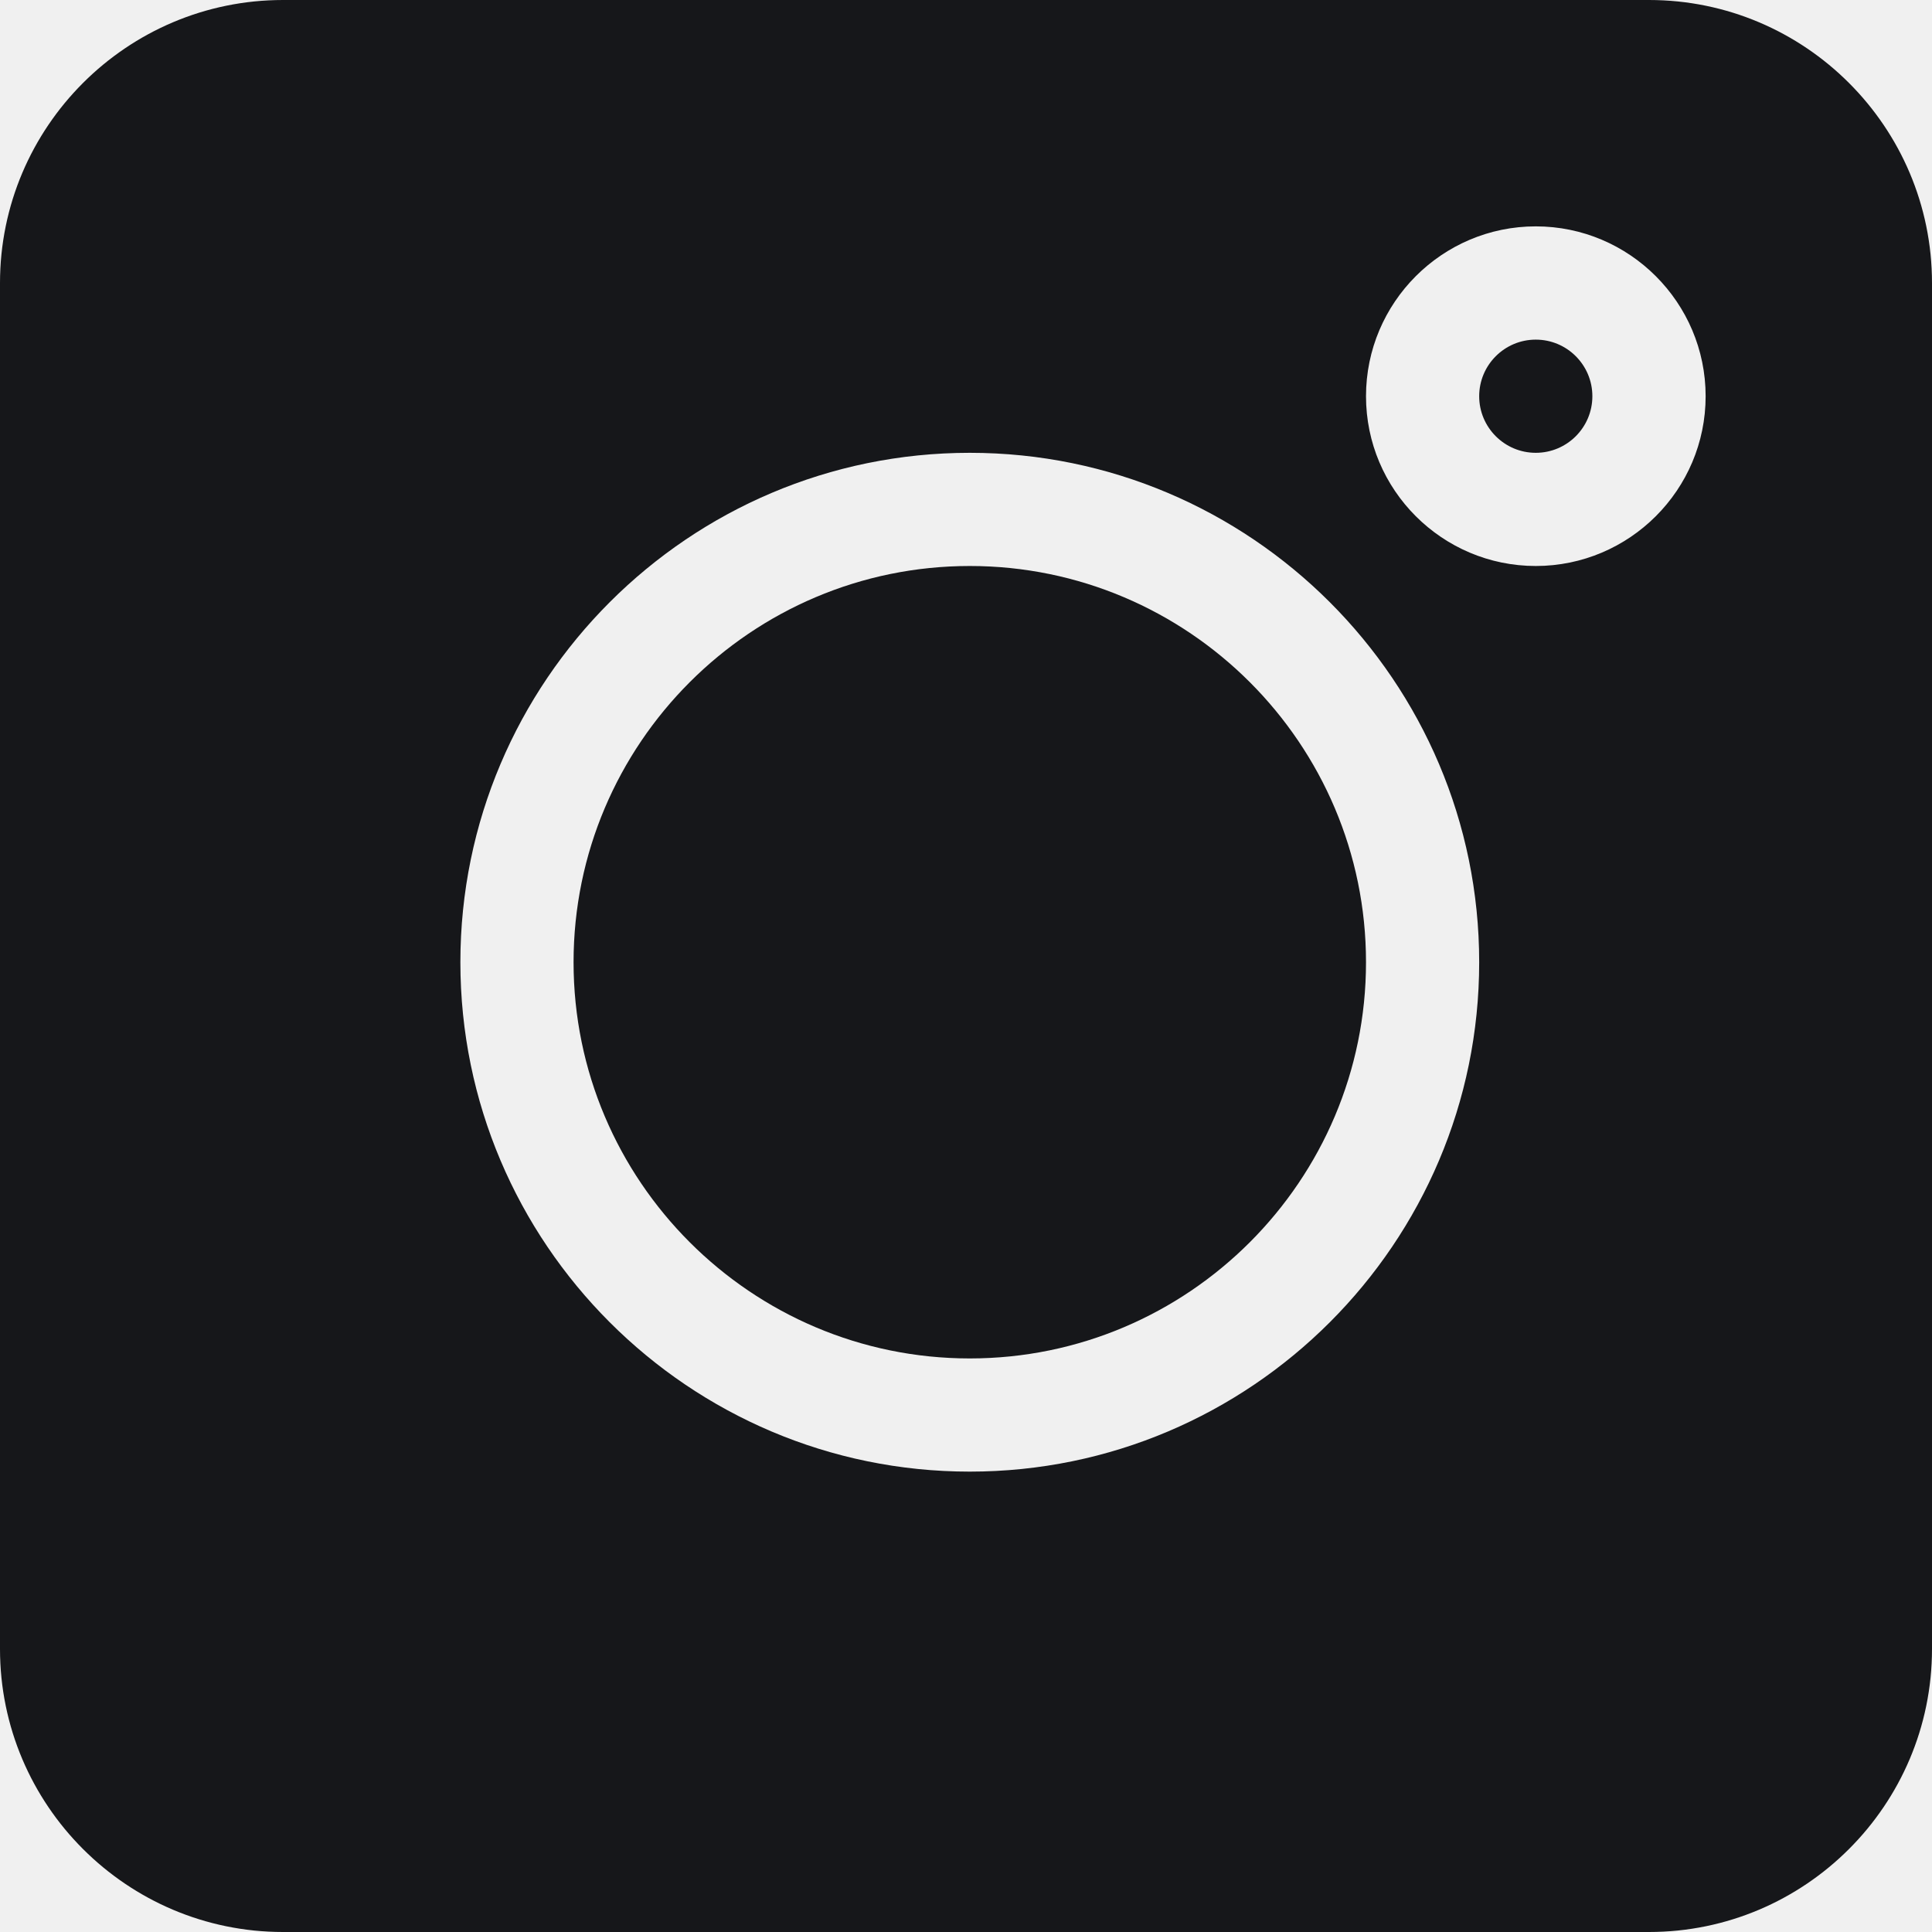
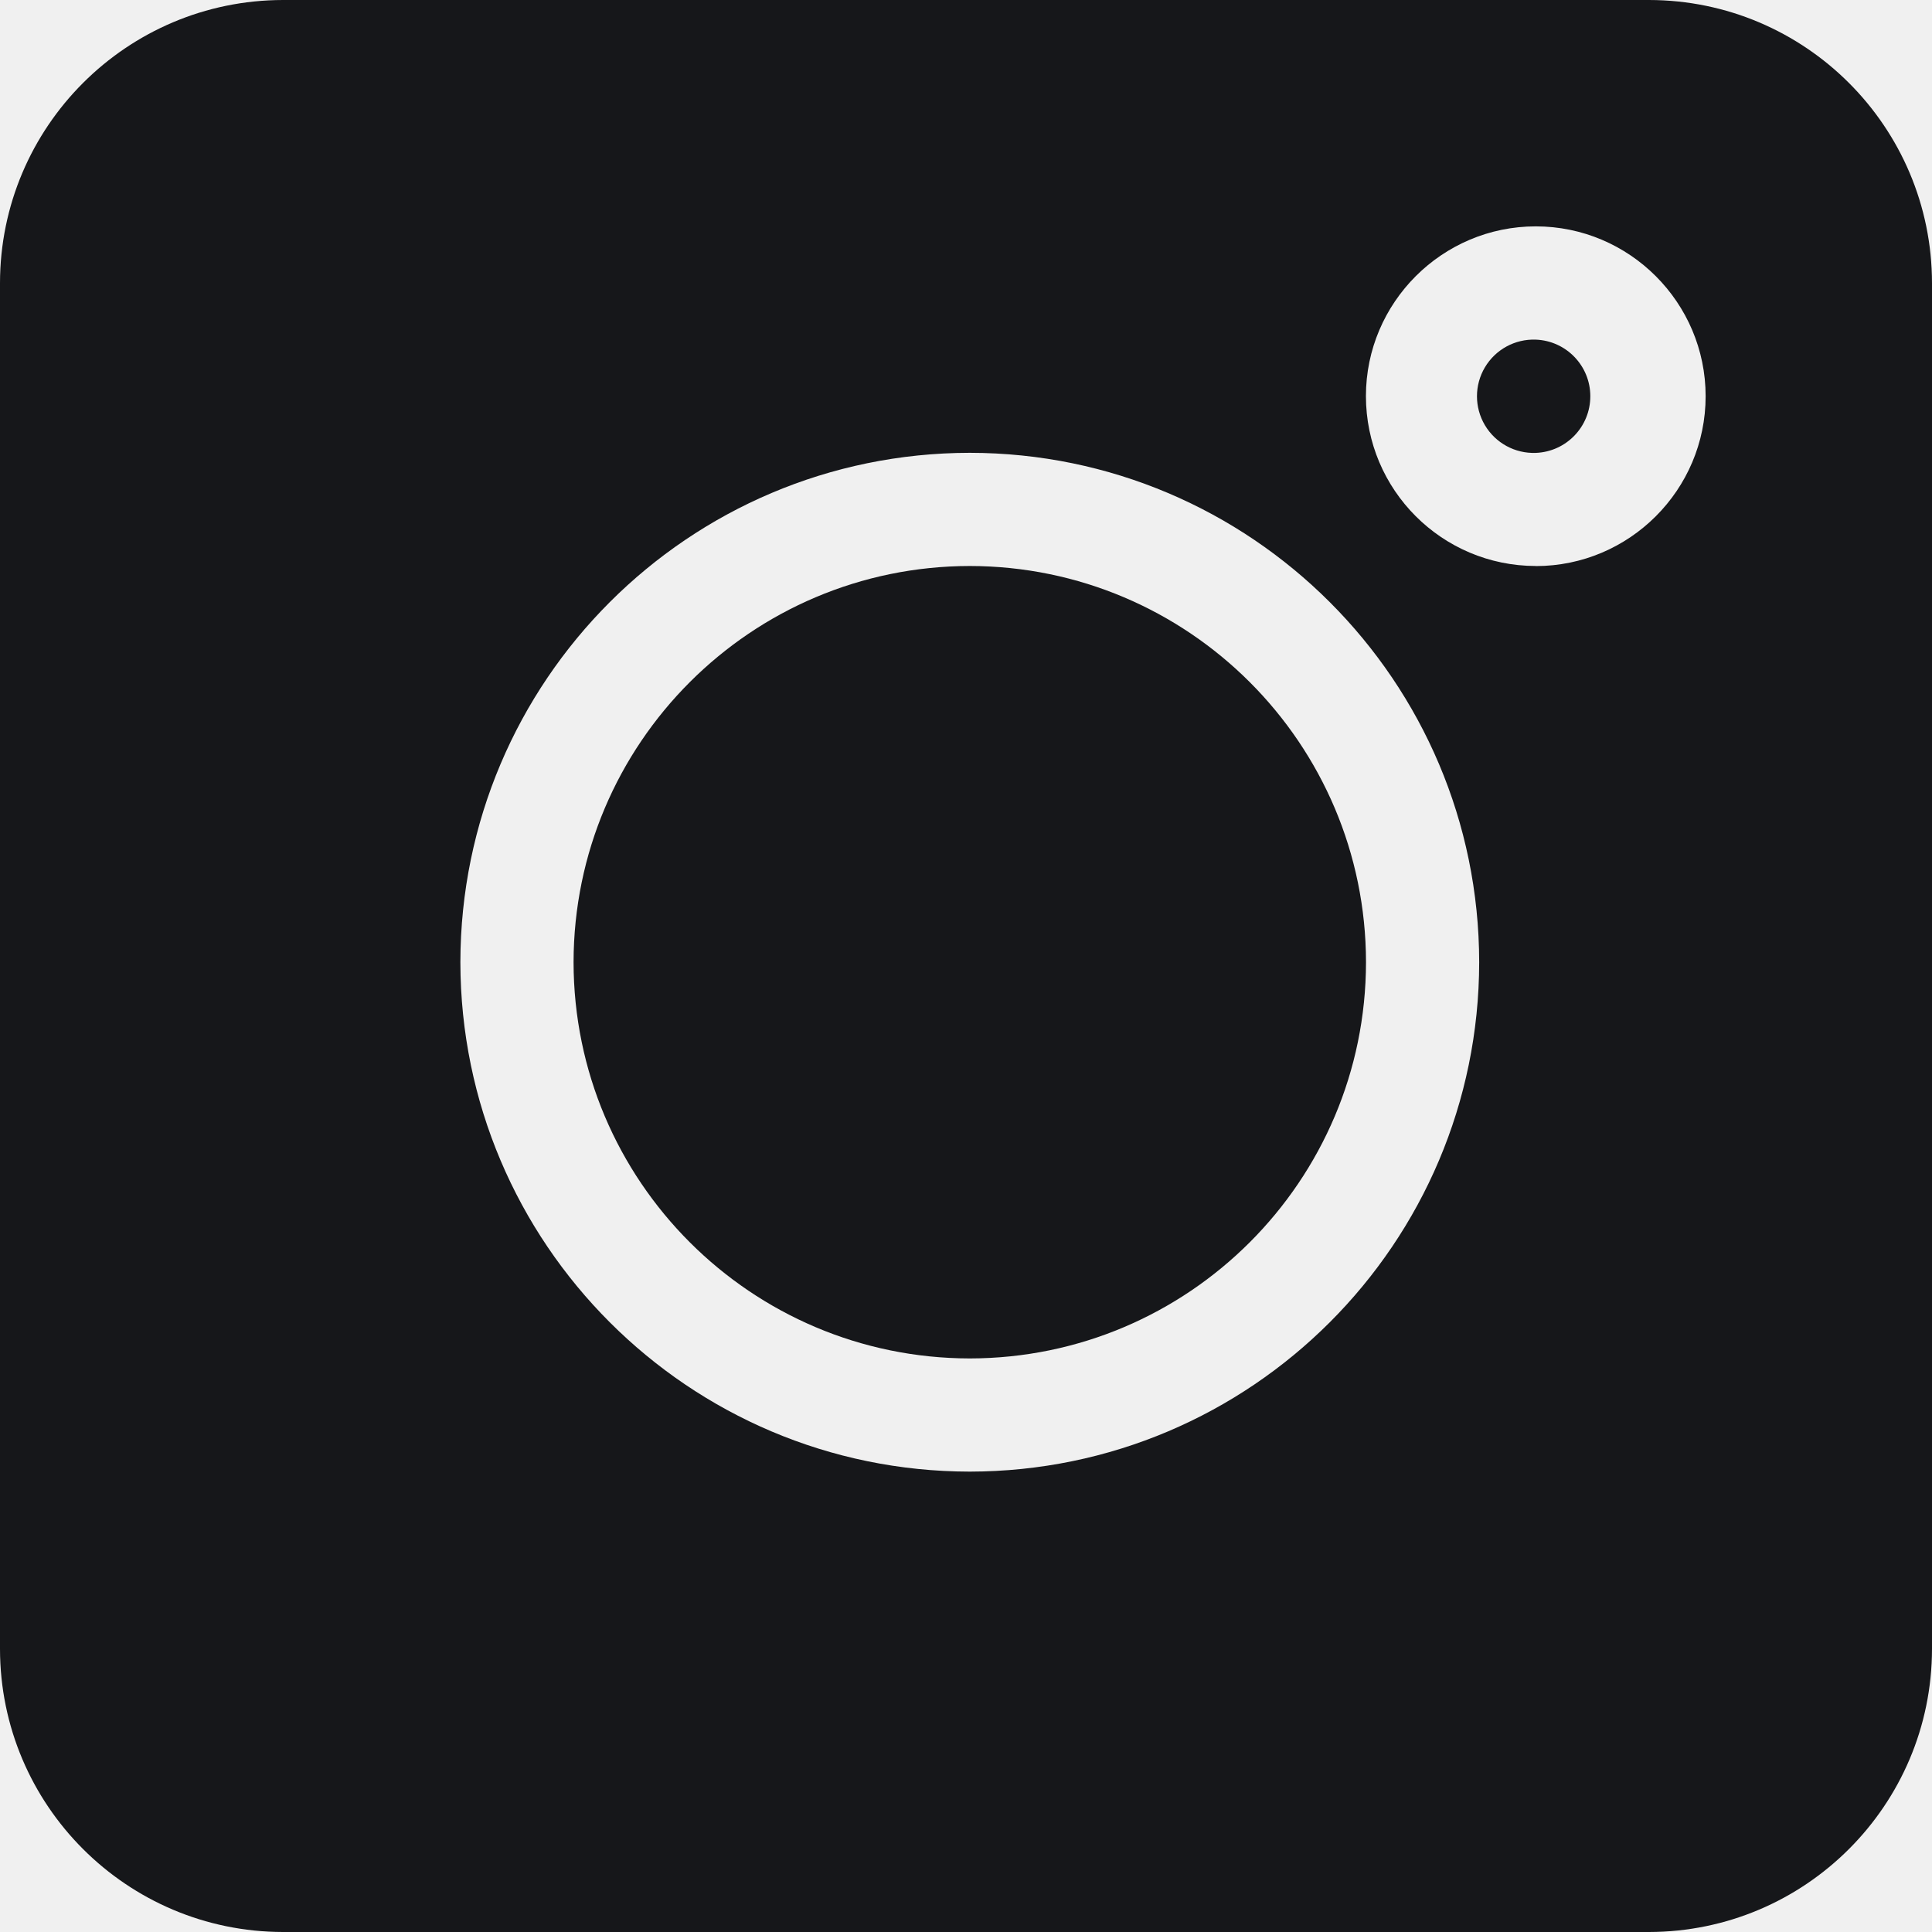
- <svg xmlns="http://www.w3.org/2000/svg" width="24" height="24" viewBox="0 0 24 24" fill="none">
-   <g clip-path="url(#clip0_1624_9638)">
-     <path d="M20.484 0H3.516C1.577 0 0 1.577 0 3.516V20.484C0 22.423 1.577 24 3.516 24H20.484C22.423 24 24 22.423 24 20.484V3.516C24 1.577 22.423 0 20.484 0ZM12.047 18.281C8.557 18.281 5.719 15.443 5.719 11.953C5.719 8.464 8.557 5.625 12.047 5.625C15.536 5.625 18.375 8.464 18.375 11.953C18.375 15.443 15.536 18.281 12.047 18.281ZM19.078 7.031C17.915 7.031 16.969 6.085 16.969 4.922C16.969 3.759 17.915 2.812 19.078 2.812C20.241 2.812 21.188 3.759 21.188 4.922C21.188 6.085 20.241 7.031 19.078 7.031Z" fill="#16171A" />
-     <path d="M19.078 4.219C18.69 4.219 18.375 4.534 18.375 4.922C18.375 5.31 18.69 5.625 19.078 5.625C19.466 5.625 19.781 5.31 19.781 4.922C19.781 4.534 19.466 4.219 19.078 4.219Z" fill="#16171A" />
-     <path d="M12.047 7.031C9.333 7.031 7.125 9.239 7.125 11.953C7.125 14.667 9.333 16.875 12.047 16.875C14.761 16.875 16.969 14.667 16.969 11.953C16.969 9.239 14.761 7.031 12.047 7.031Z" fill="#16171A" />
+ <svg xmlns="http://www.w3.org/2000/svg" width="24" height="24" fill="none">
+   <g clip-path="url(#clip0_1624_9638)" fill="#16171A">
+     <path d="M20.484 0H3.516A3.52 3.52 0 000 3.516v16.968A3.52 3.52 0 003.516 24h16.968A3.52 3.52 0 0024 20.484V3.516A3.52 3.52 0 0020.484 0zm-8.437 18.281a6.335 6.335 0 01-6.328-6.328 6.335 6.335 0 016.328-6.328 6.335 6.335 0 016.328 6.328 6.335 6.335 0 01-6.328 6.328zm7.031-11.25a2.112 2.112 0 01-2.11-2.11c0-1.162.947-2.109 2.11-2.109 1.163 0 2.11.947 2.11 2.11 0 1.163-.947 2.11-2.11 2.11z" />
+     <path d="M19.078 4.219a.704.704 0 100 1.407.704.704 0 000-1.407zm-7.031 2.812a4.928 4.928 0 00-4.922 4.922 4.928 4.928 0 004.922 4.922 4.928 4.928 0 004.922-4.922 4.928 4.928 0 00-4.922-4.922z" />
  </g>
  <defs>
    <clipPath id="clip0_1624_9638">
-       <rect width="24" height="24" fill="white" />
+       <path fill="#fff" d="M0 0h24v24H0z" />
    </clipPath>
  </defs>
</svg>
